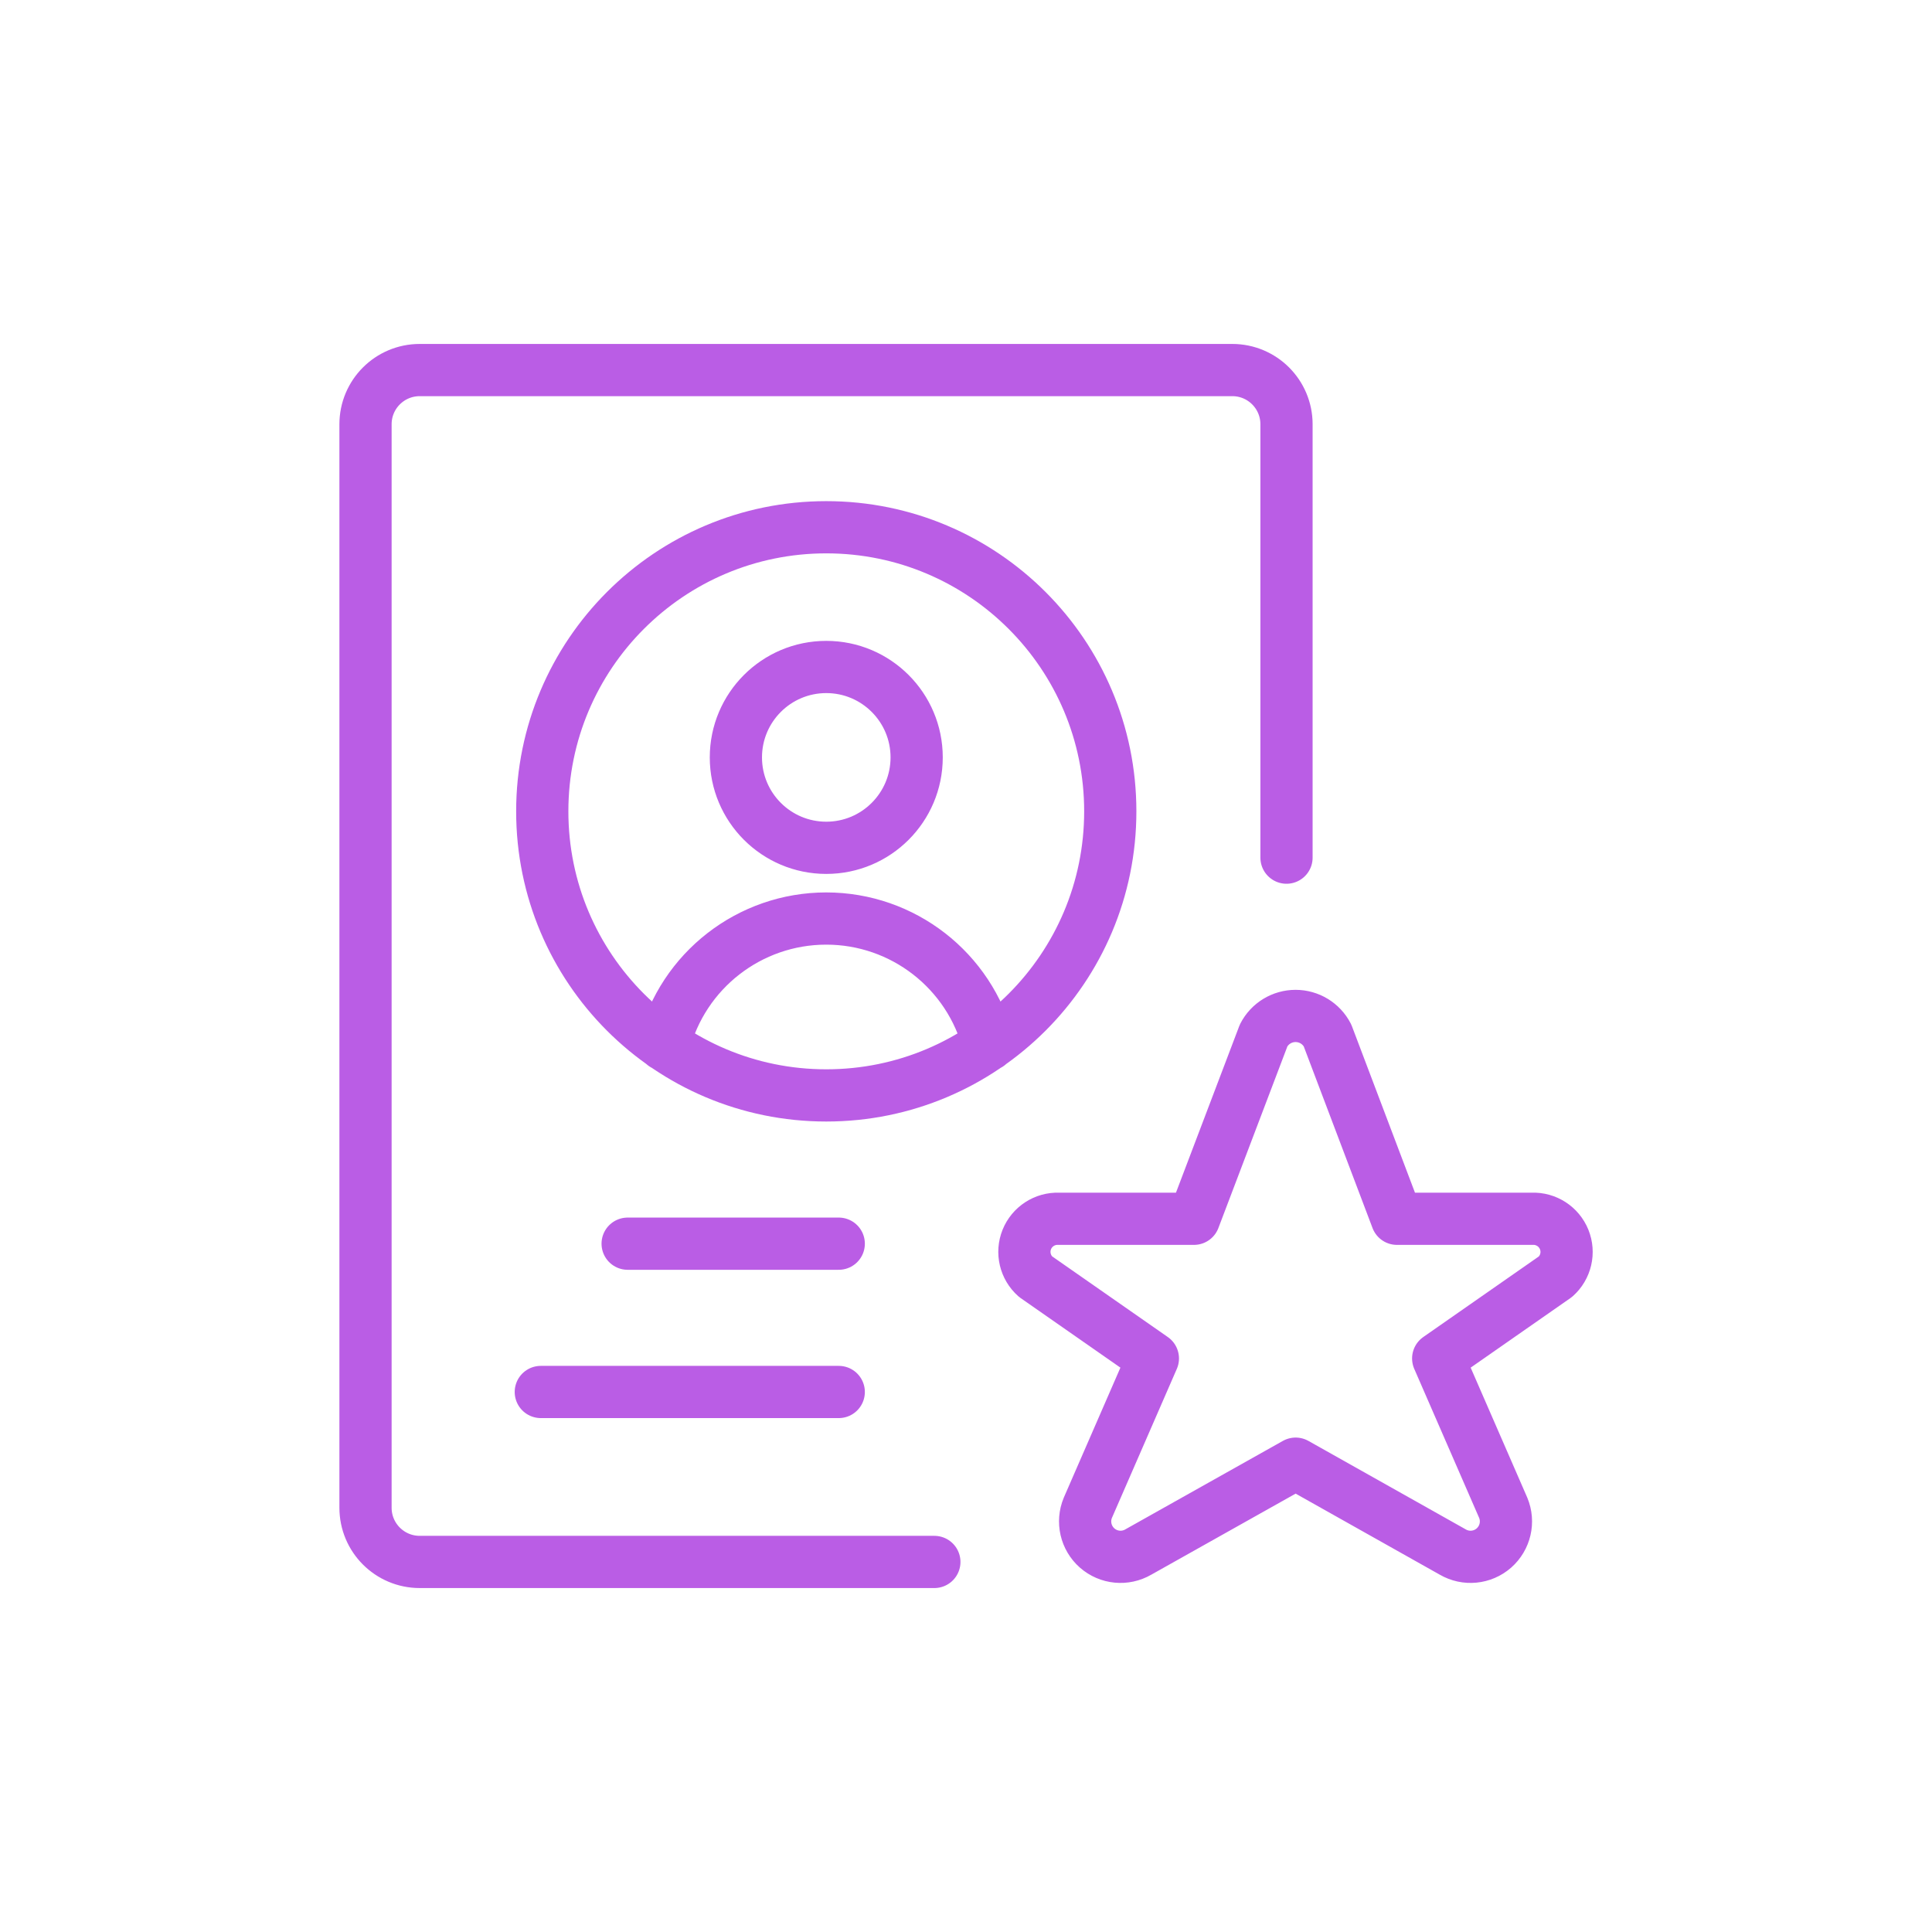
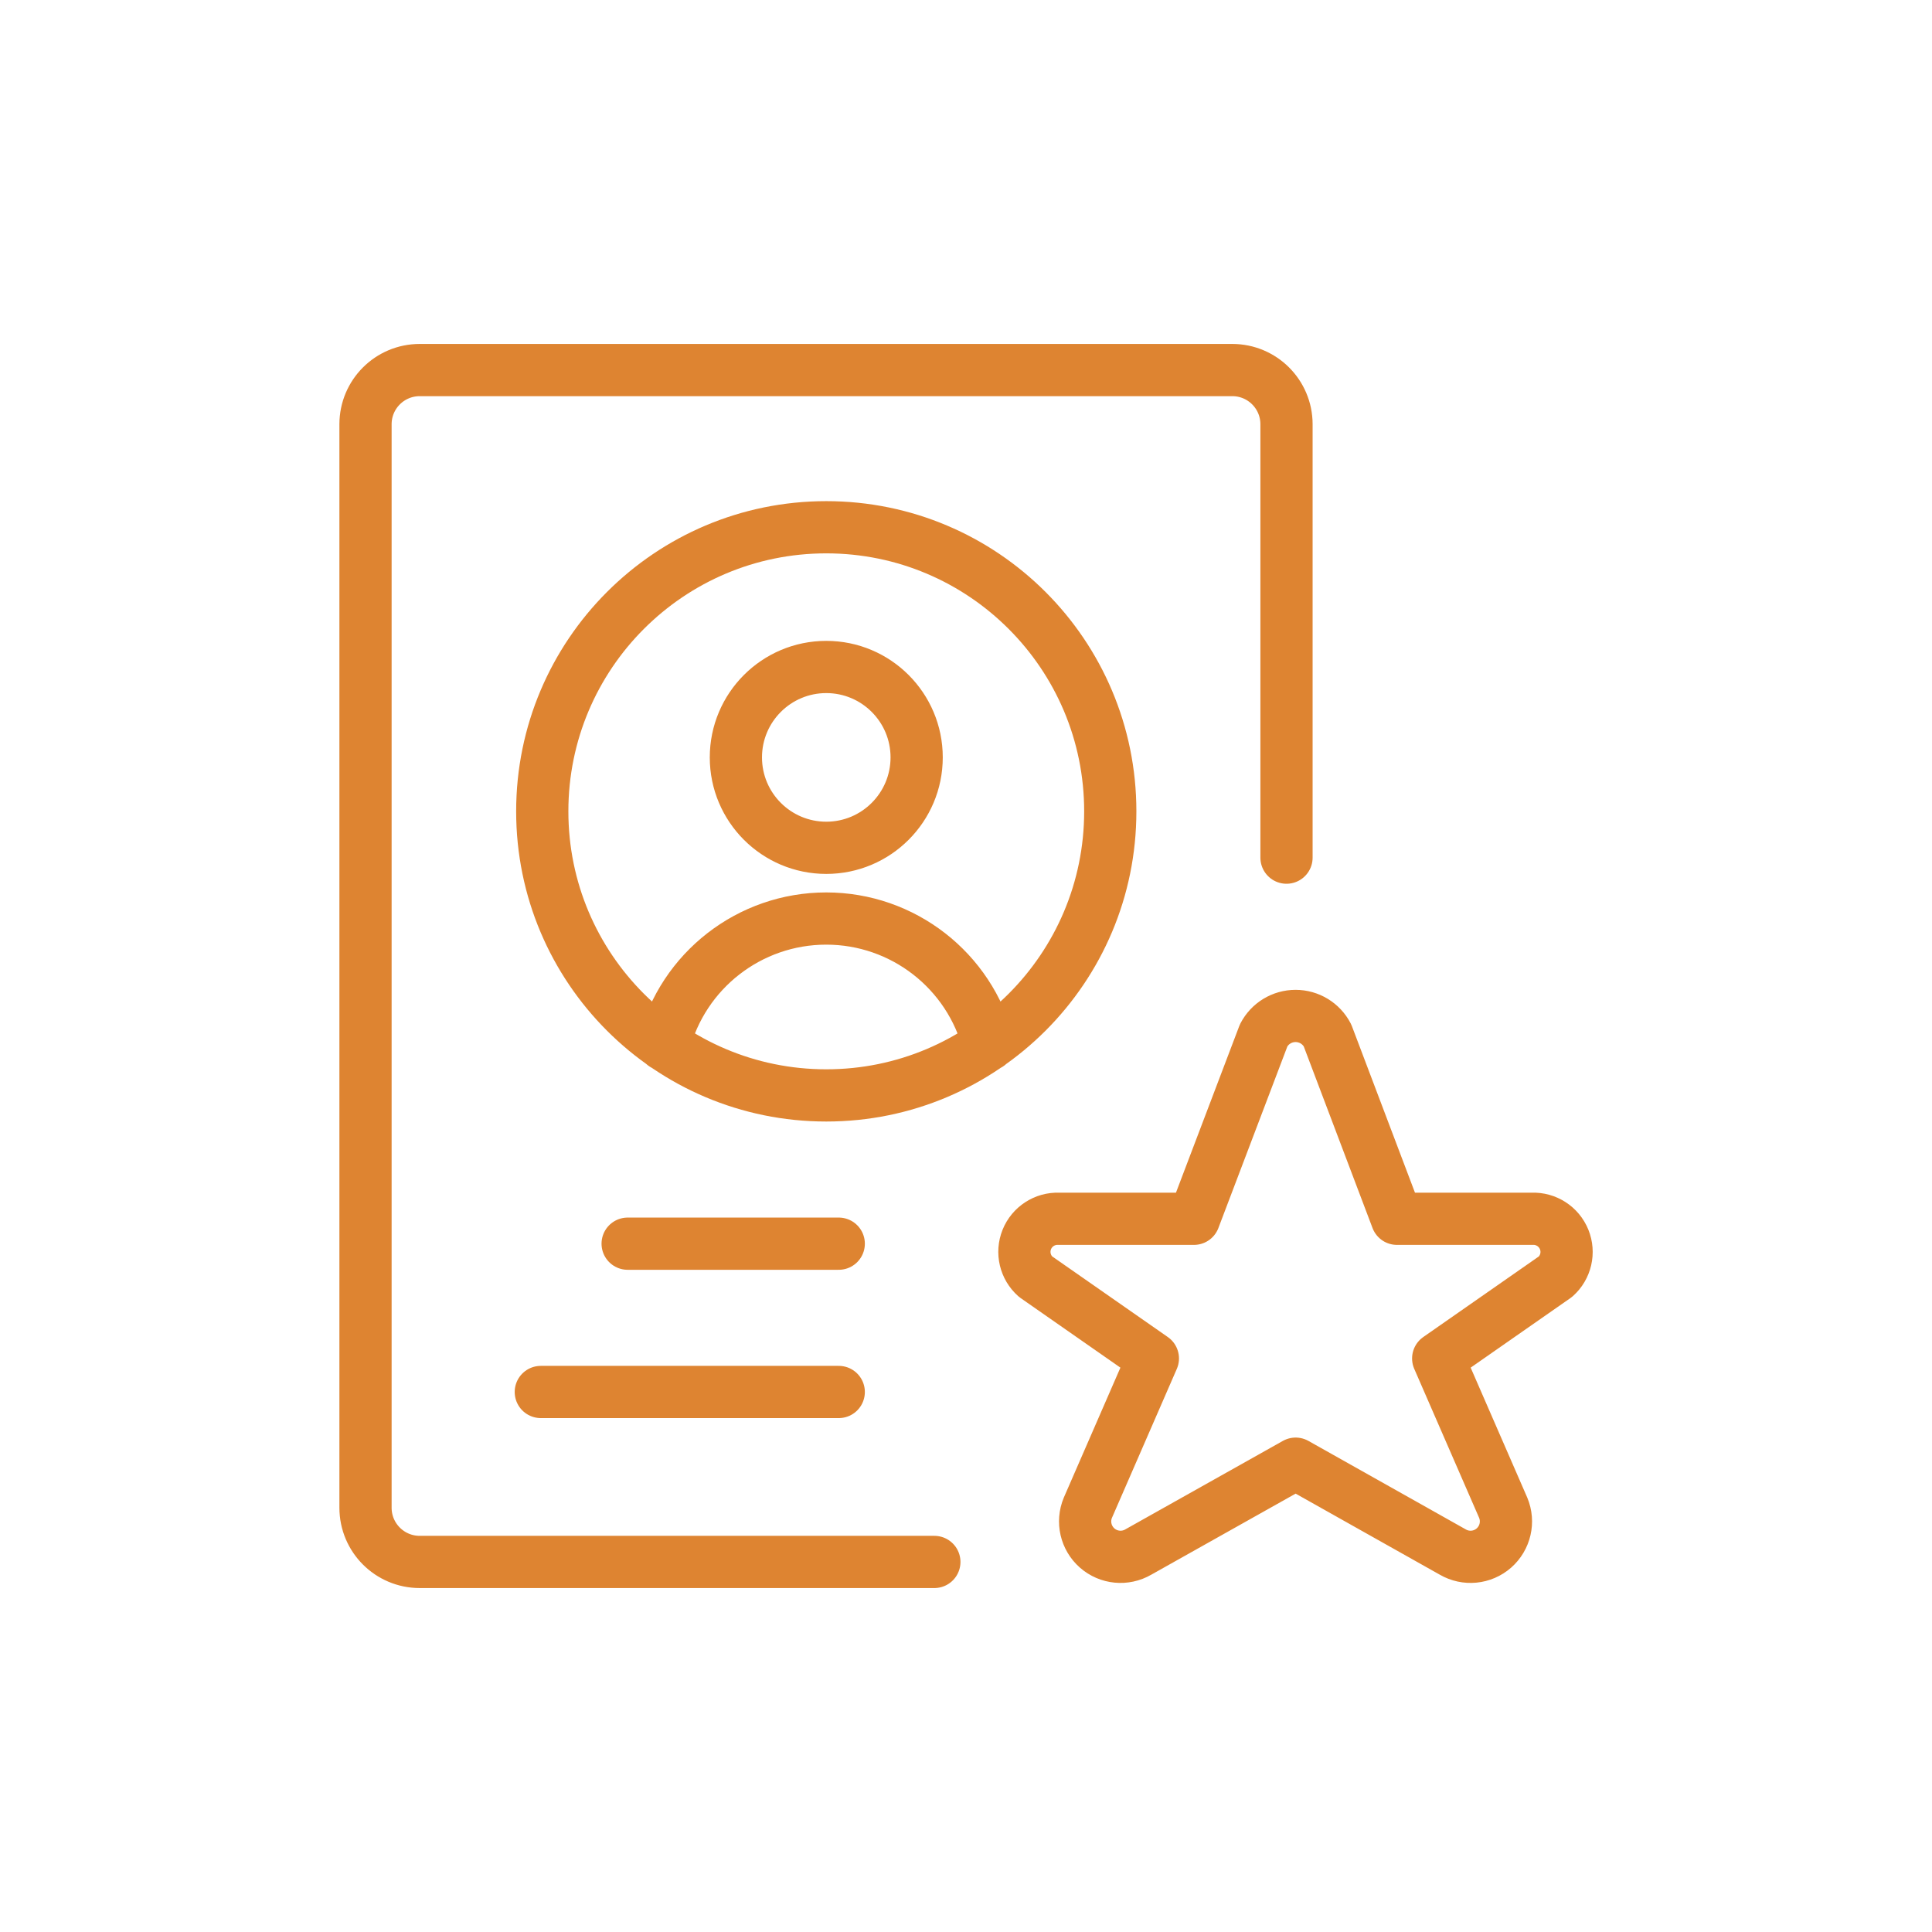
<svg xmlns="http://www.w3.org/2000/svg" width="74" height="74" viewBox="0 0 74 74" style="fill:none;stroke:none;fill-rule:evenodd;clip-rule:evenodd;stroke-linecap:round;stroke-linejoin:round;stroke-miterlimit:1.5;" version="1.1">
  <g id="items" style="isolation: isolate">
    <g id="blend" style="mix-blend-mode: normal">
      <g id="g-root-ic_star_1qeh0k11hvyk93-fill" data-item-order="0" transform="translate(3, 3)" />
      <g id="g-root-ic_star_1qeh0k11hvyk93-stroke" data-item-order="0" transform="translate(3, 3)">
-         <g id="ic_star_1qeh0k11hvyk93-stroke" fill="none" stroke-linecap="round" stroke-linejoin="round" stroke-miterlimit="4" stroke="#ba5de5" stroke-width="2">
+         <g id="ic_star_1qeh0k11hvyk93-stroke" fill="none" stroke-linecap="round" stroke-linejoin="round" stroke-miterlimit="4" stroke="#de8431" stroke-width="2">
          <g>
            <path d="M 32.788 56.826L 13.076 56.826C 11.929 56.826 11 55.897 11 54.75L 11 13.25C 11 12.103 11.929 11.174 13.076 11.174L 44.2 11.174C 45.347 11.174 46.276 12.103 46.276 13.25L 46.276 29.85M 47.846 36.658L 50.506 43.682L 55.684 43.682C 56.219 43.661 56.71 43.978 56.911 44.475C 57.112 44.972 56.98 45.541 56.58 45.898L 52.086 49.032L 54.576 54.75C 54.801 55.287 54.657 55.908 54.22 56.293C 53.782 56.677 53.148 56.739 52.644 56.446L 46.626 53.062L 40.6 56.446C 40.096 56.739 39.462 56.677 39.024 56.293C 38.587 55.908 38.443 55.287 38.668 54.75L 41.158 49.032L 36.664 45.898C 36.263 45.543 36.129 44.974 36.328 44.477C 36.527 43.981 37.017 43.662 37.552 43.682L 42.732 43.682L 45.4 36.658C 45.636 36.2 46.108 35.913 46.623 35.913C 47.138 35.913 47.61 36.2 47.846 36.658ZM 25.186 26.01C 25.186 27.922 26.736 29.473 28.648 29.473C 30.56 29.473 32.11 27.922 32.11 26.01C 32.11 24.098 30.56 22.547 28.648 22.547C 26.736 22.547 25.186 24.098 25.186 26.01M 34.866 37.014C 34.141 34.171 31.581 32.182 28.647 32.182C 25.713 32.182 23.153 34.171 22.428 37.014M 17.77 28.076C 17.769 34.085 22.639 38.957 28.648 38.957C 34.657 38.957 39.527 34.085 39.526 28.076C 39.527 22.067 34.657 17.195 28.648 17.195C 22.639 17.195 17.769 22.067 17.77 28.076M 17.714 50.316L 29.126 50.316M 21.04 44.636L 29.126 44.636" />
          </g>
        </g>
      </g>
    </g>
  </g>
</svg>
